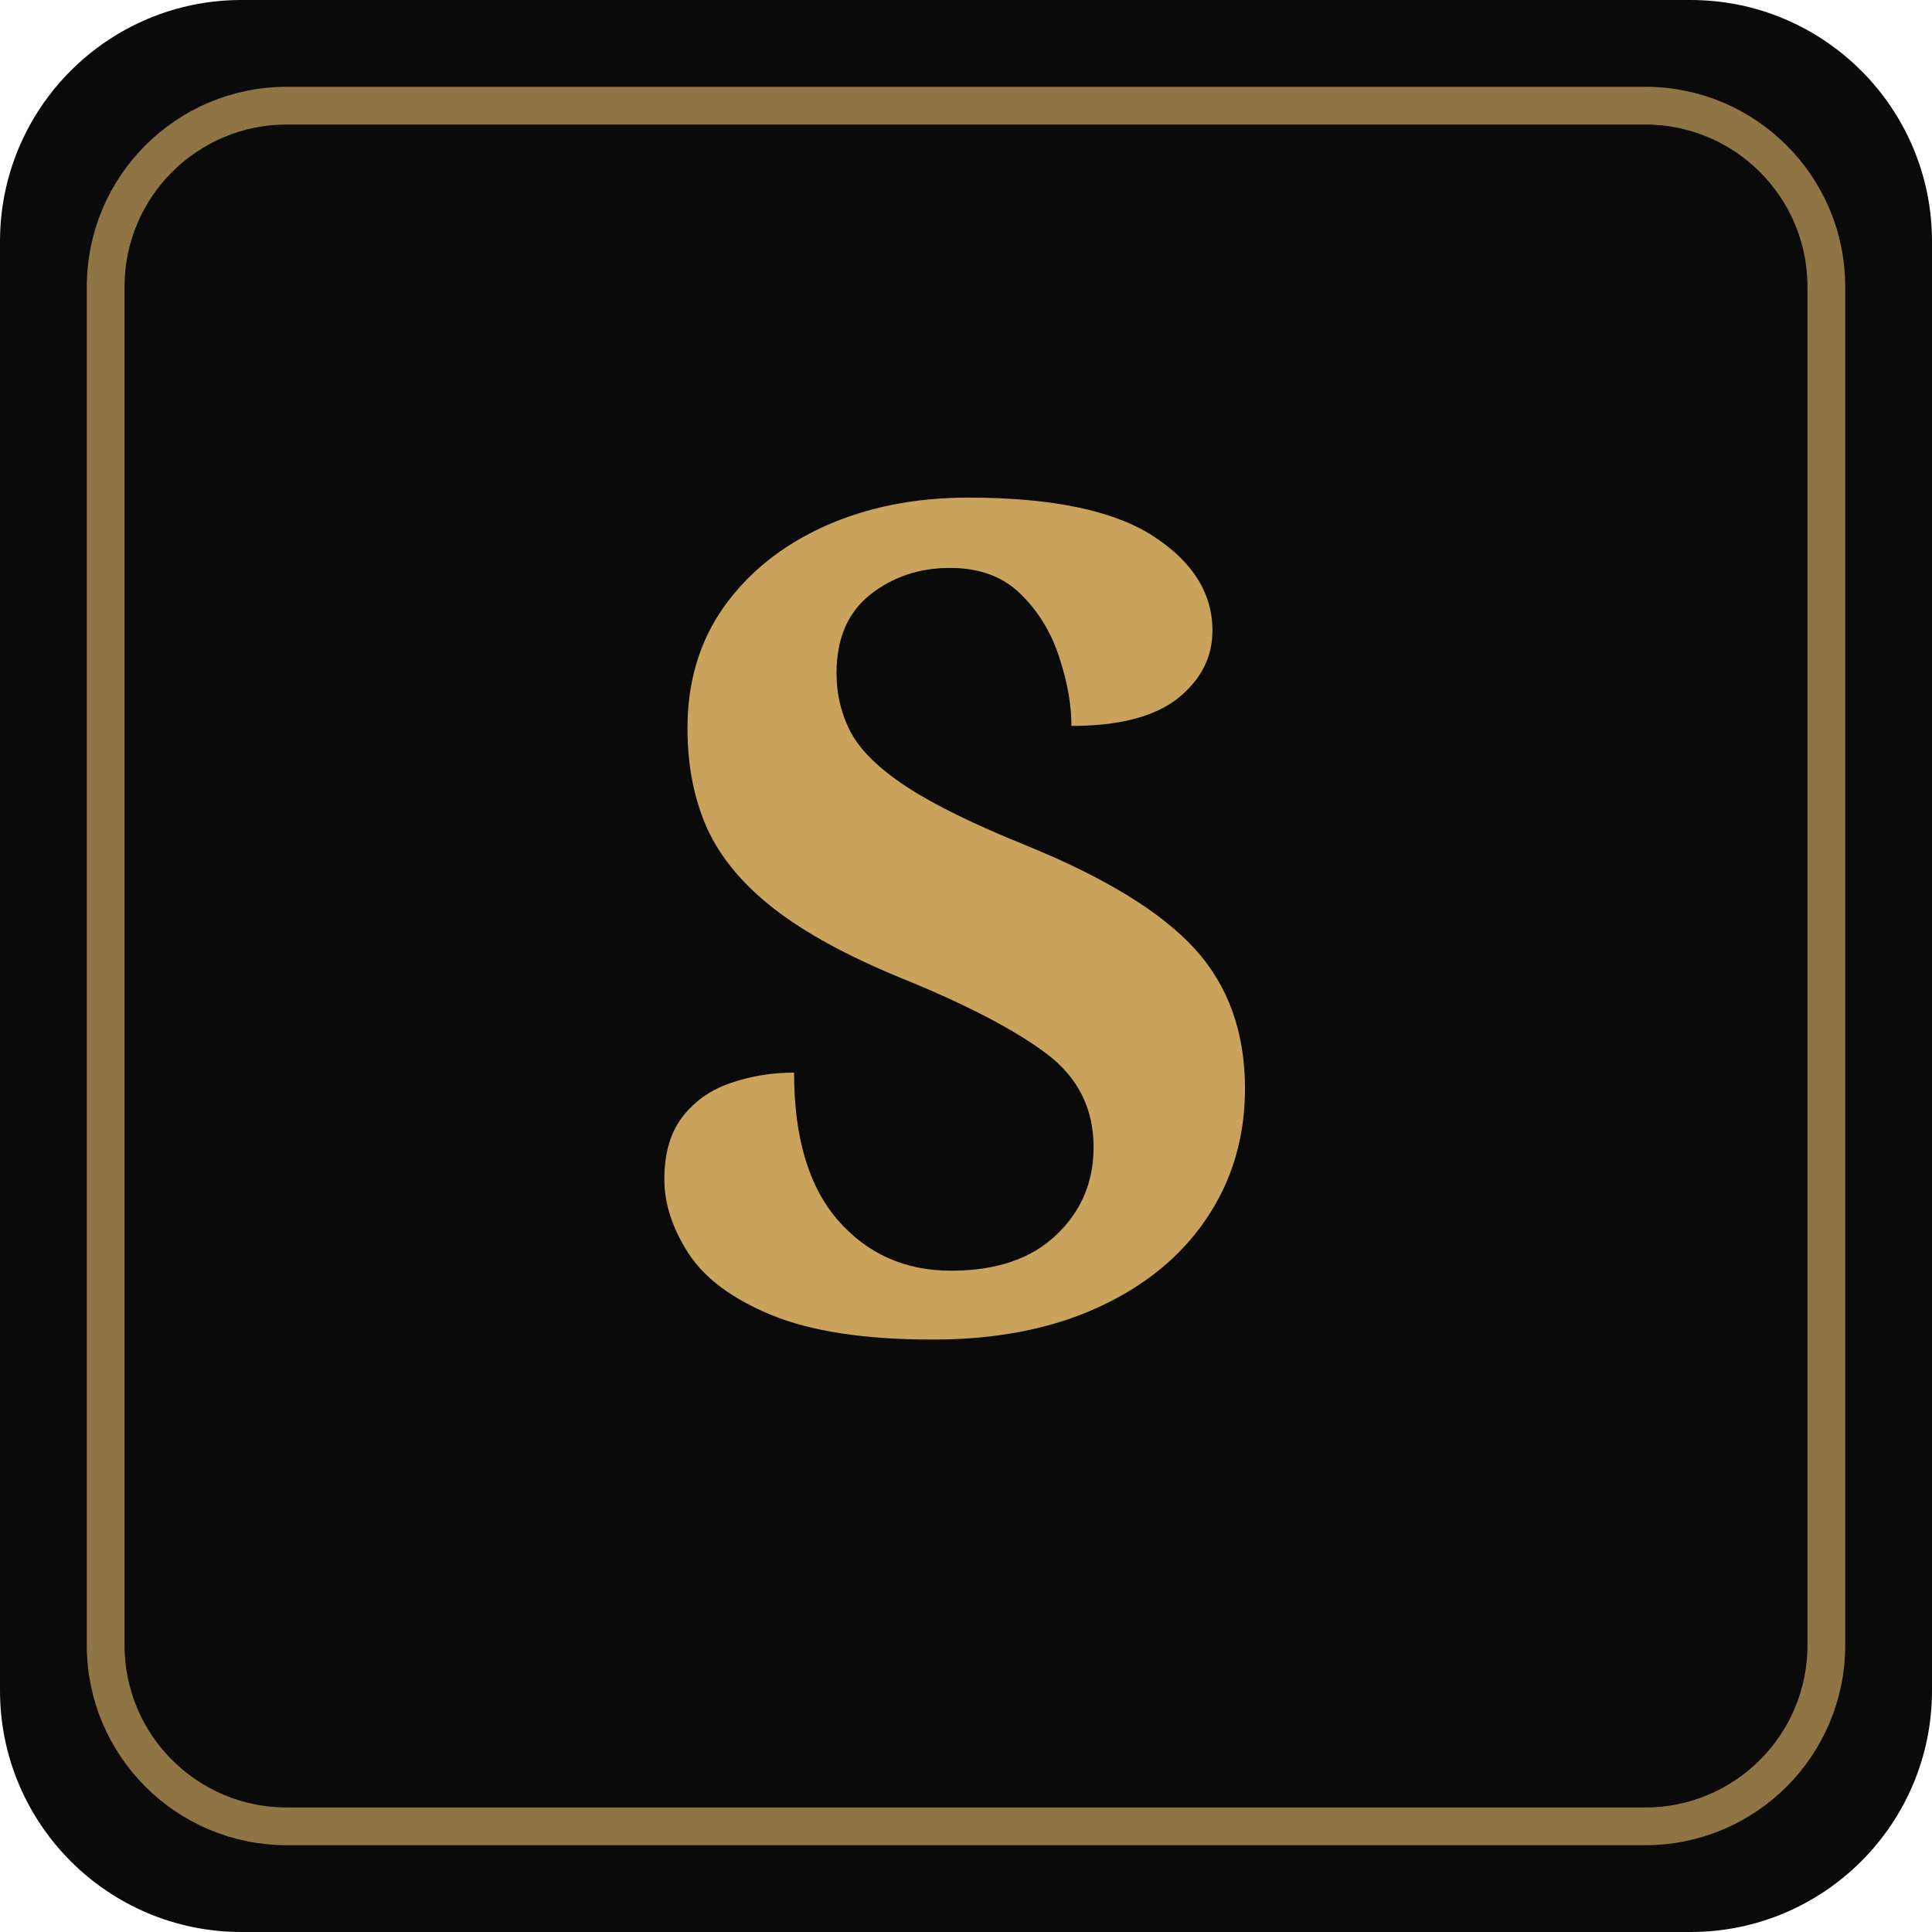
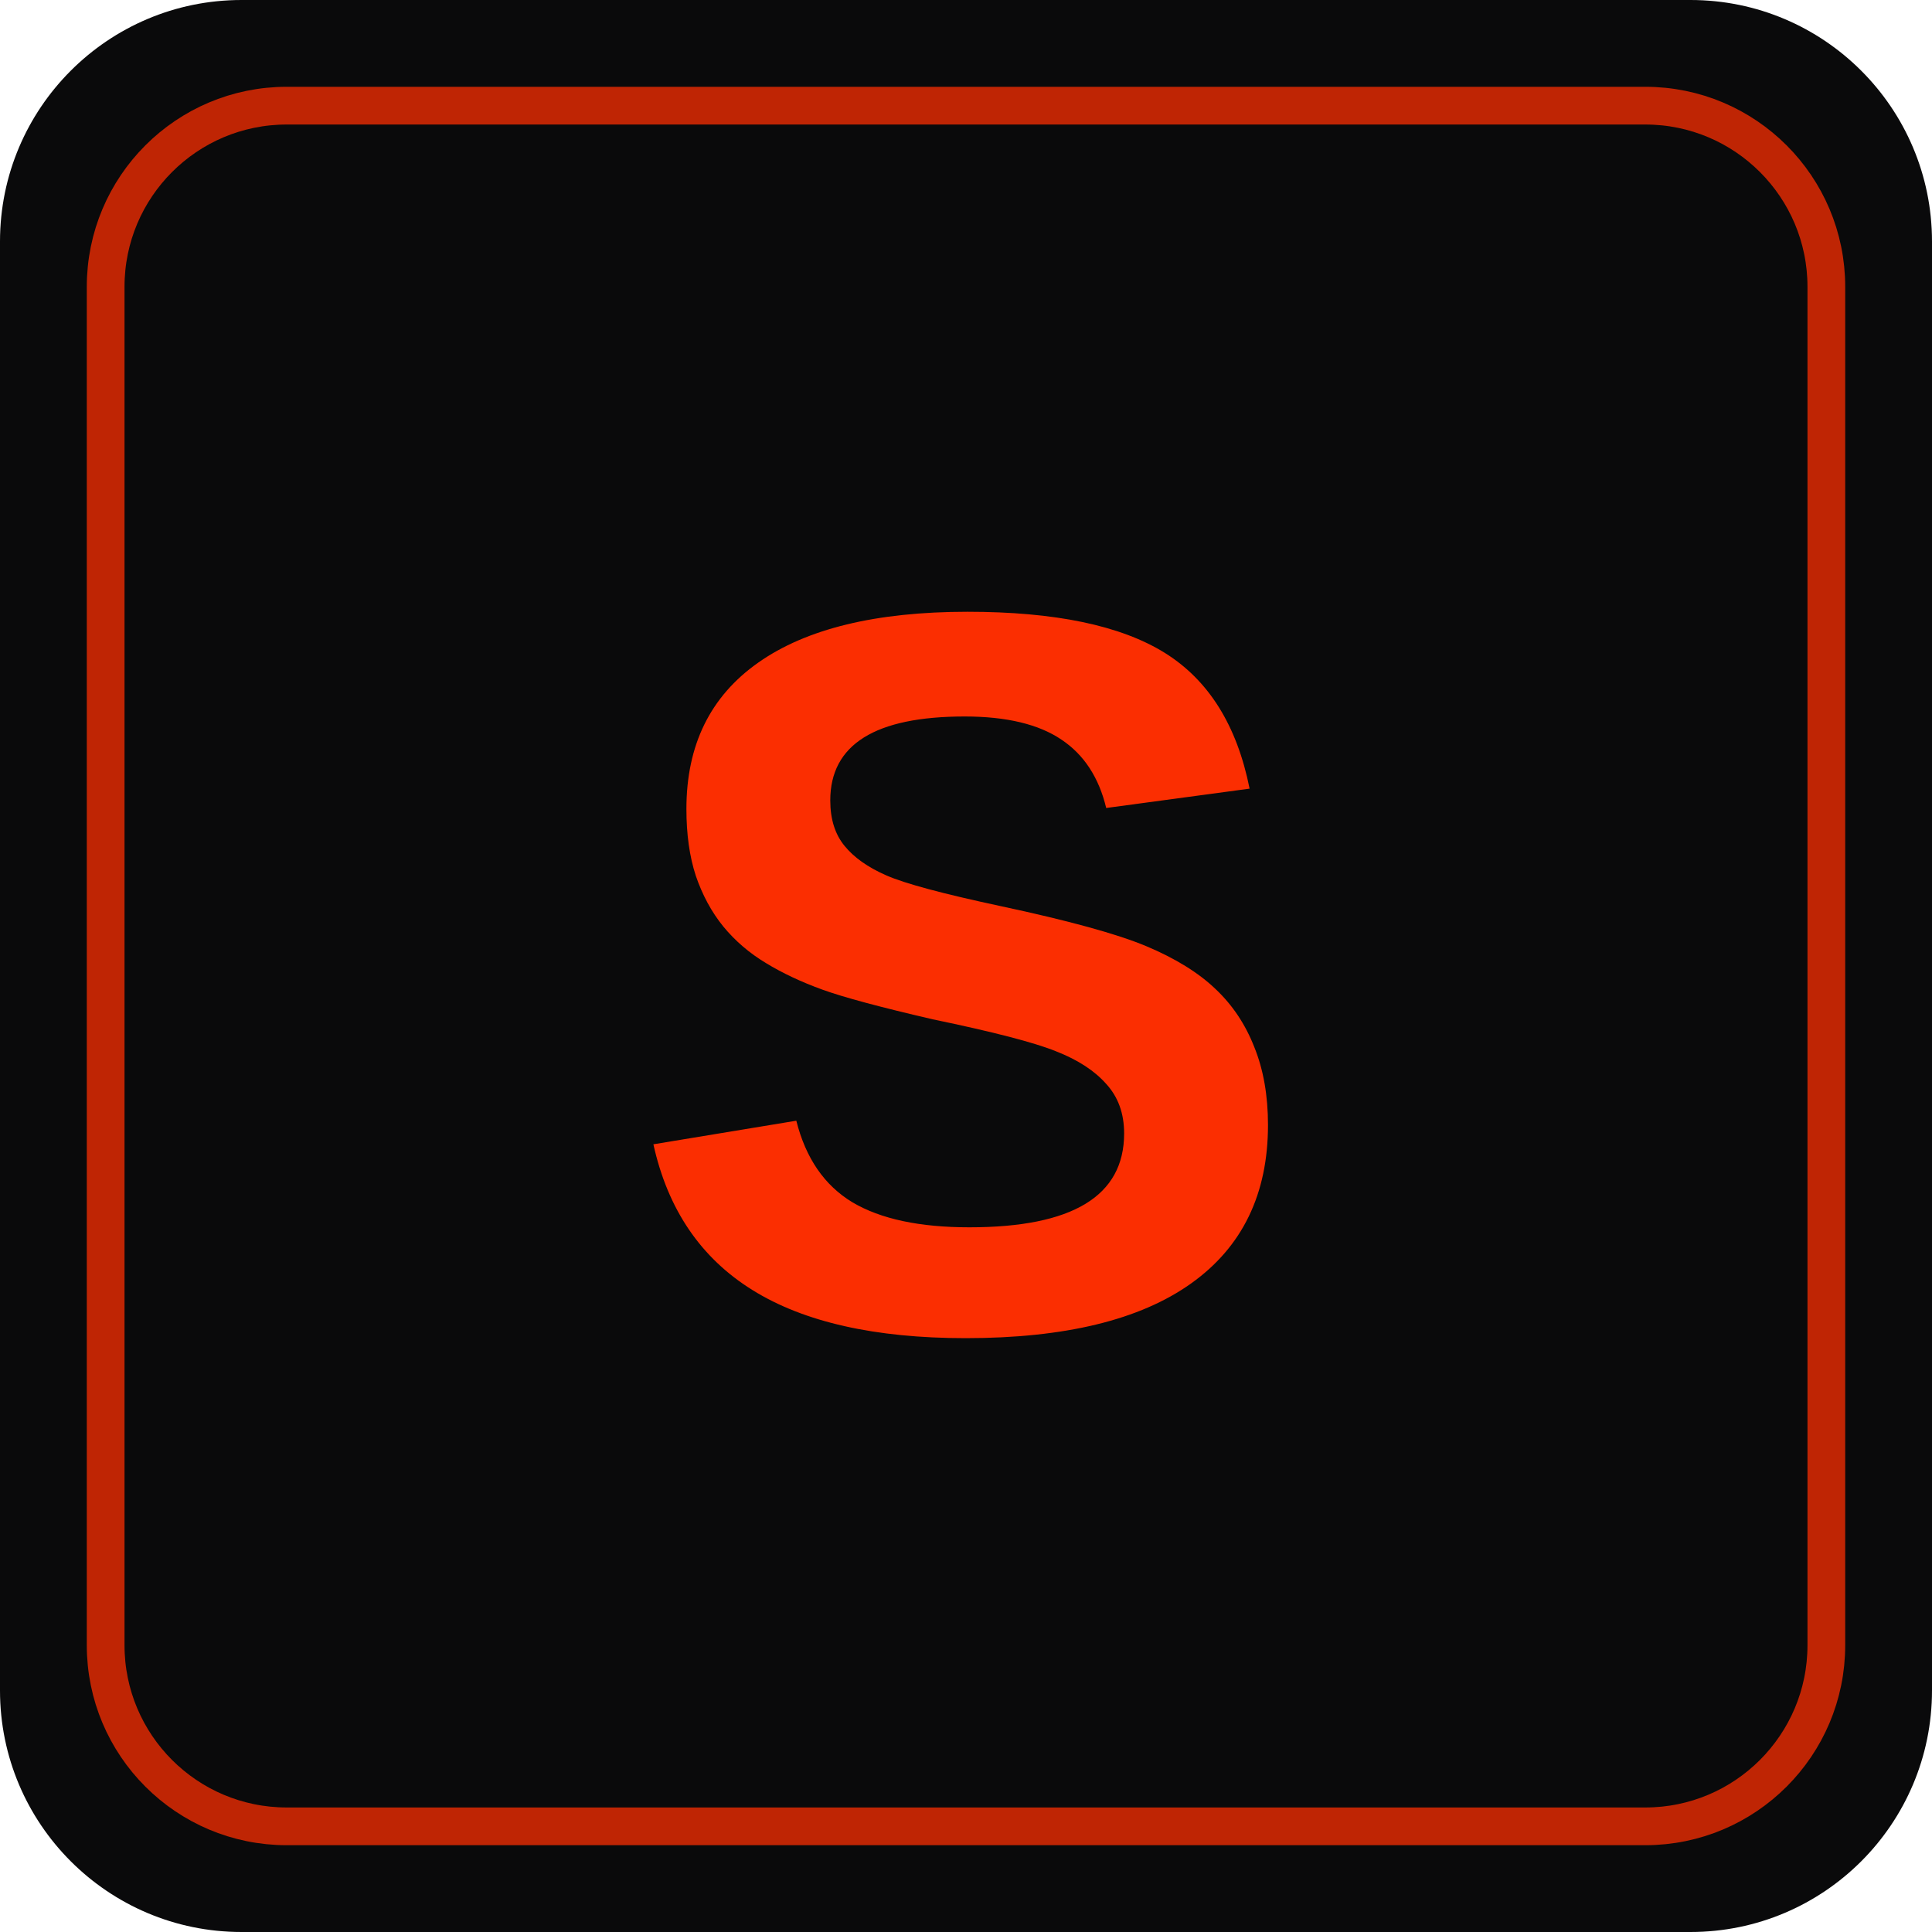
<svg xmlns="http://www.w3.org/2000/svg" viewBox="0 0 64 64" width="64" height="64">
  <rect width="64" height="64" rx="8" fill="#0a0a0b" />
-   <rect x="3.5" y="3.5" width="57" height="57" rx="6" fill="none" stroke="#c9a35c" stroke-width="1.25" opacity="0.7" />
-   <text x="32" y="44" text-anchor="middle" font-family="'Bodoni Moda', Didot, Georgia, serif" font-size="38" font-weight="700" fill="#c9a35c" letter-spacing="-1">S</text>
+   <rect x="3.5" y="3.5" width="57" height="57" rx="6" fill="none" stroke="#fb2e01" stroke-width="1.25" opacity="0.75" />
+   <text x="32" y="44" text-anchor="middle" font-family="'Arial Black', 'Helvetica Neue', Arial, sans-serif" font-size="34" font-weight="800" fill="#fb2e01" letter-spacing="-1">S</text>
</svg>
